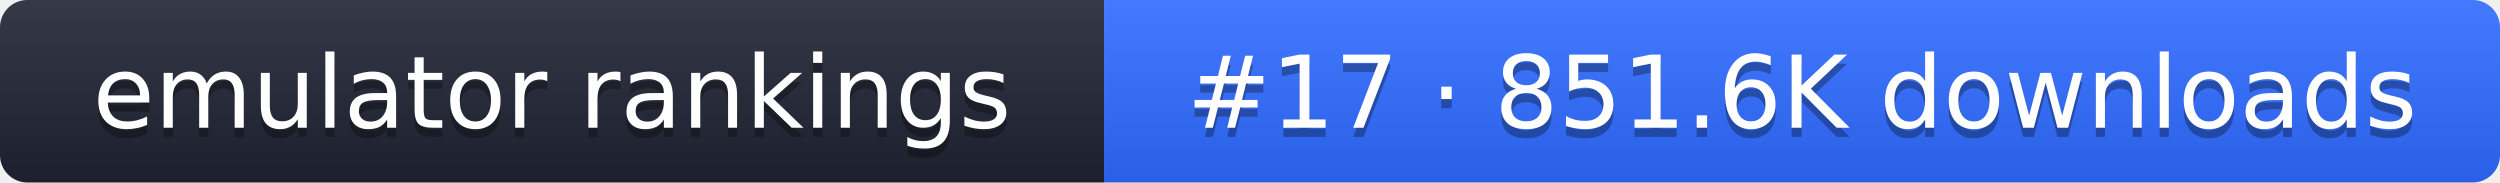
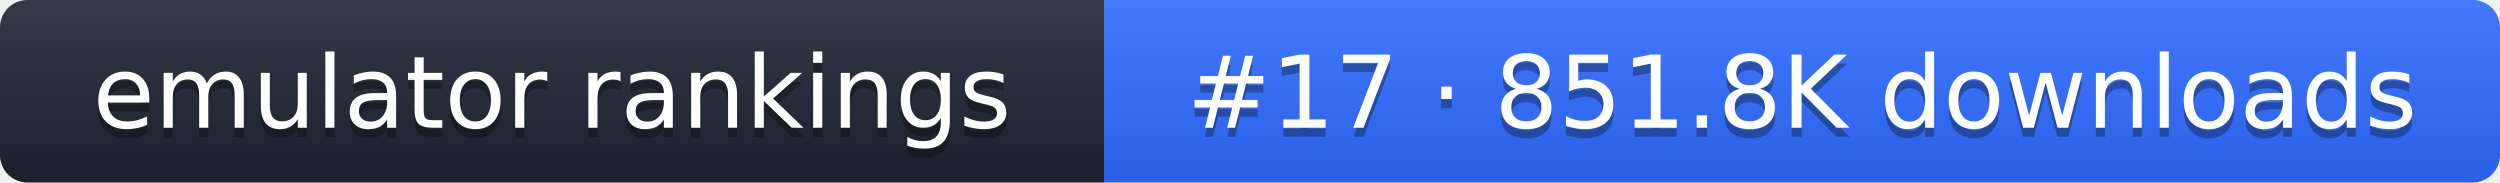
- <svg xmlns="http://www.w3.org/2000/svg" width="274" height="20" role="img" aria-label="emulator rankings: #17 · 851.6K downloads">
+ <svg xmlns="http://www.w3.org/2000/svg" width="274" height="20" role="img" aria-label="emulator rankings: #17 · 851.8K downloads">
  <linearGradient id="g" x2="0" y2="100%">
    <stop offset="0" stop-color="#fff" stop-opacity=".1" />
    <stop offset="1" stop-opacity=".1" />
  </linearGradient>
  <clipPath id="r">
    <rect width="274" height="20" rx="3" fill="#fff" />
  </clipPath>
  <g clip-path="url(#r)">
    <rect width="121" height="20" fill="#1f2433" />
    <rect x="121" width="153" height="20" fill="#2f6bff" />
    <rect width="274" height="20" fill="url(#g)" />
  </g>
  <g fill="#fff" text-anchor="middle" font-family="Verdana,DejaVu Sans,sans-serif" font-size="11">
    <text x="60.5" y="15" fill="#010101" fill-opacity=".3">emulator rankings</text>
    <text x="60.5" y="14">emulator rankings</text>
-     <text x="197.5" y="15" fill="#010101" fill-opacity=".3">#17 · 851.6K downloads</text>
-     <text x="197.5" y="14">#17 · 851.6K downloads</text>
+     <text x="197.5" y="15" fill="#010101" fill-opacity=".3">#17 · 851.8K downloads</text>
+     <text x="197.5" y="14">#17 · 851.8K downloads</text>
  </g>
</svg>
